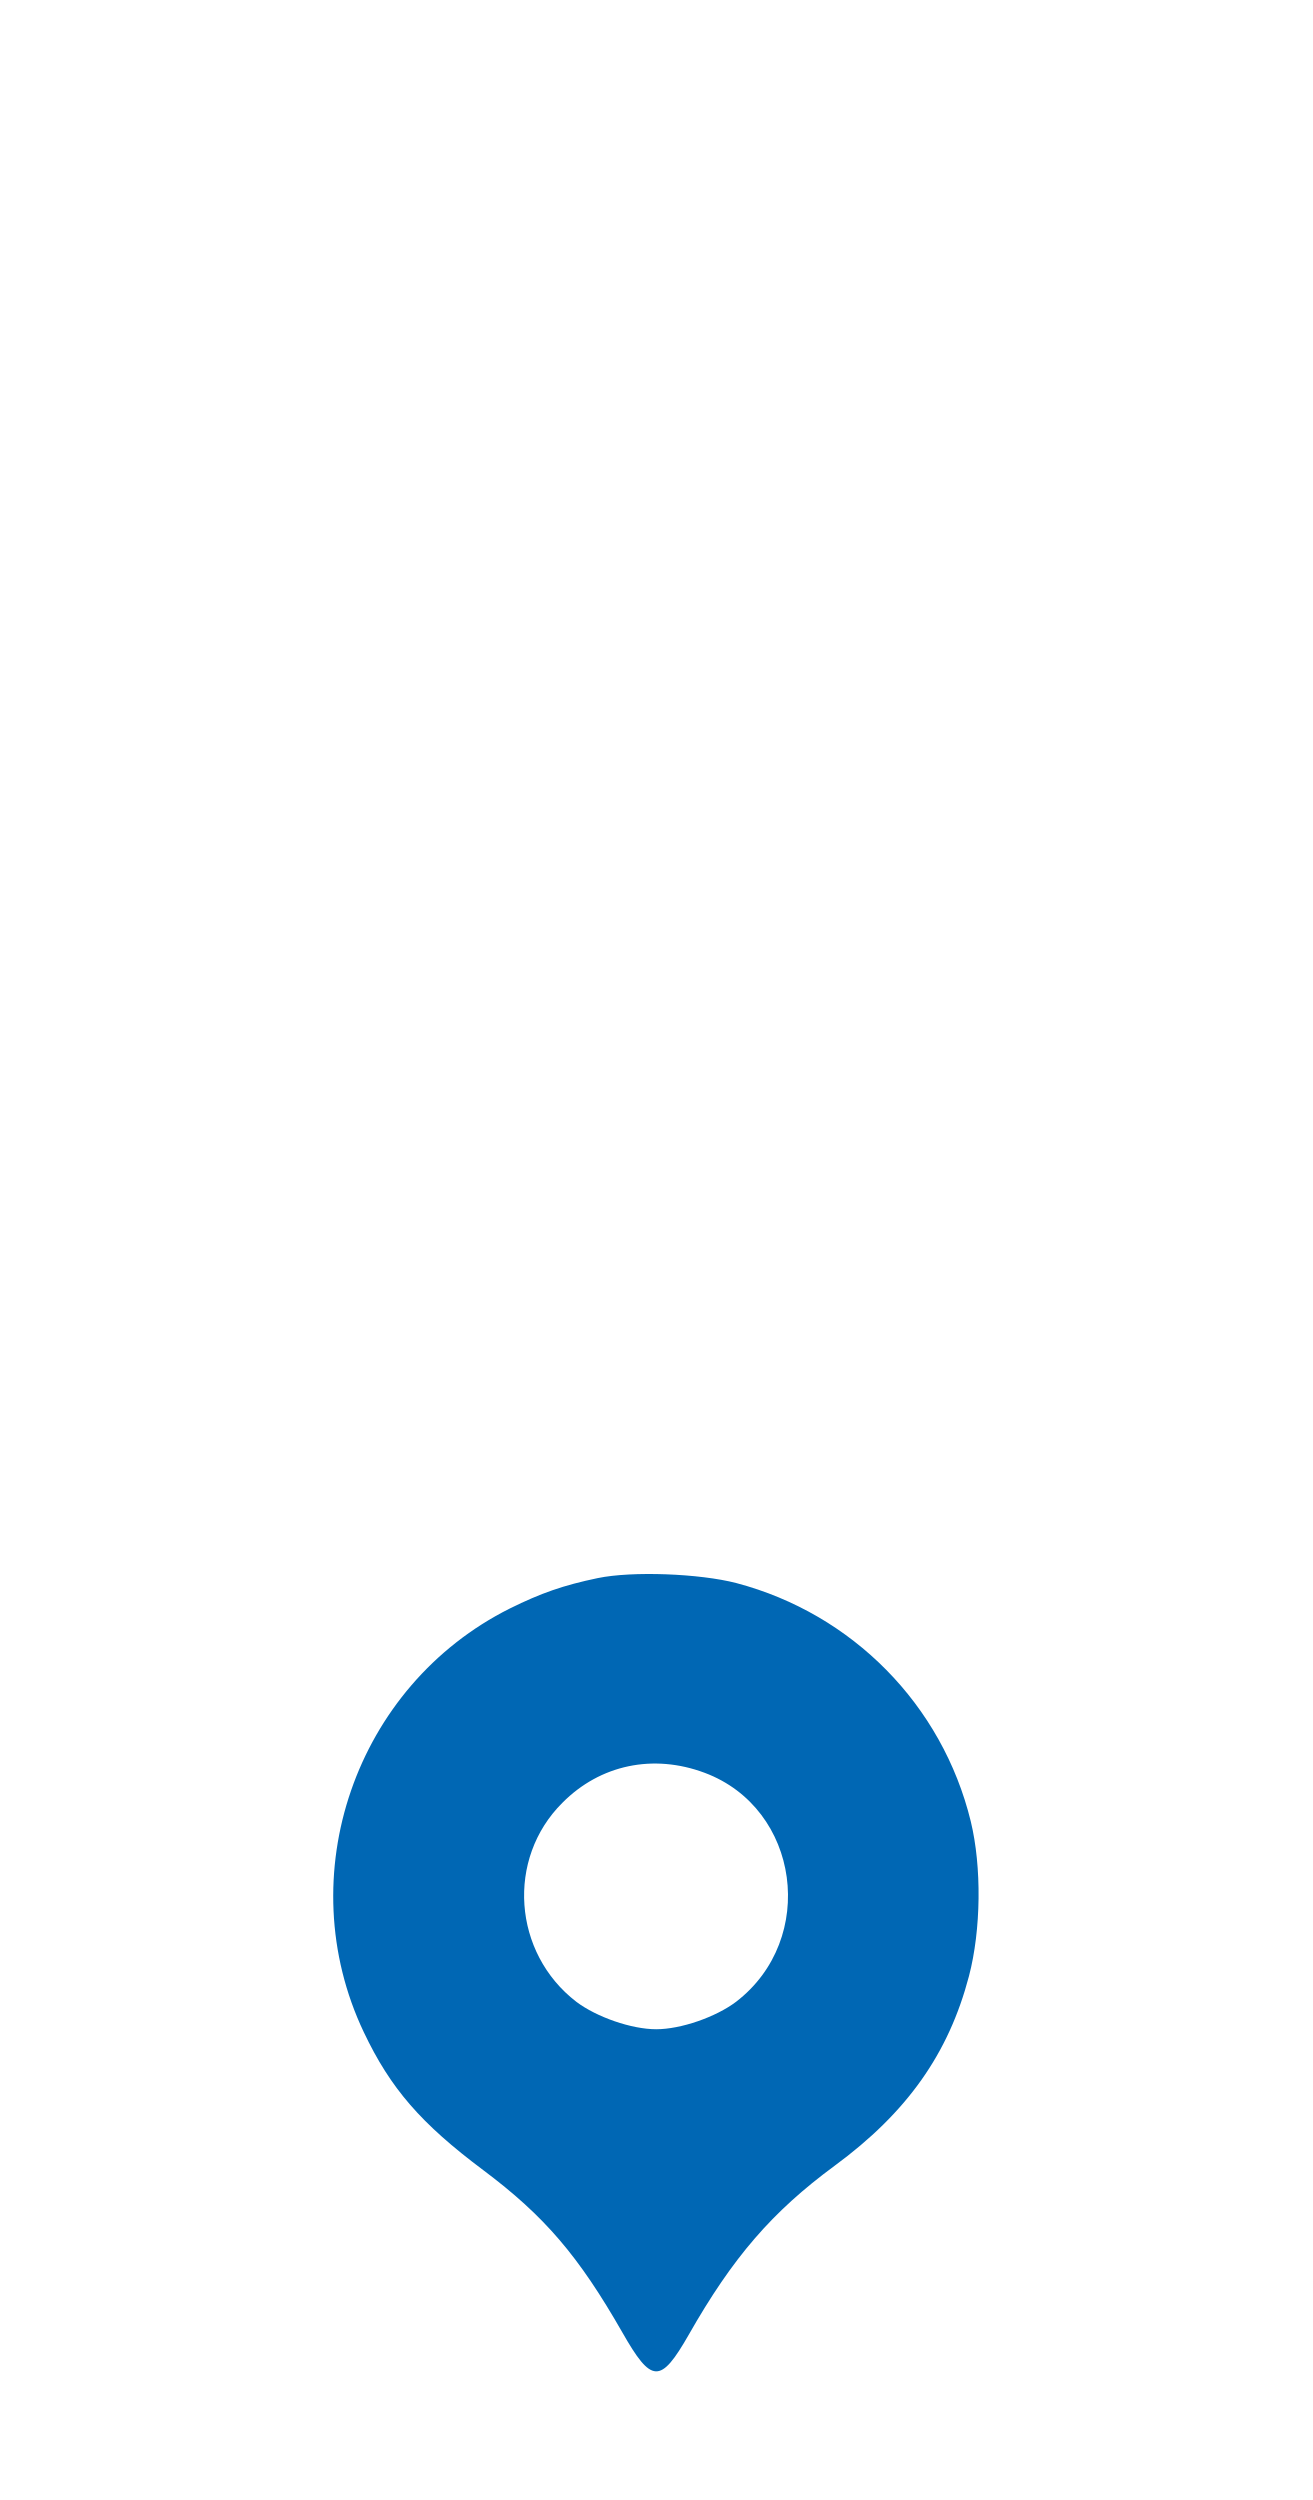
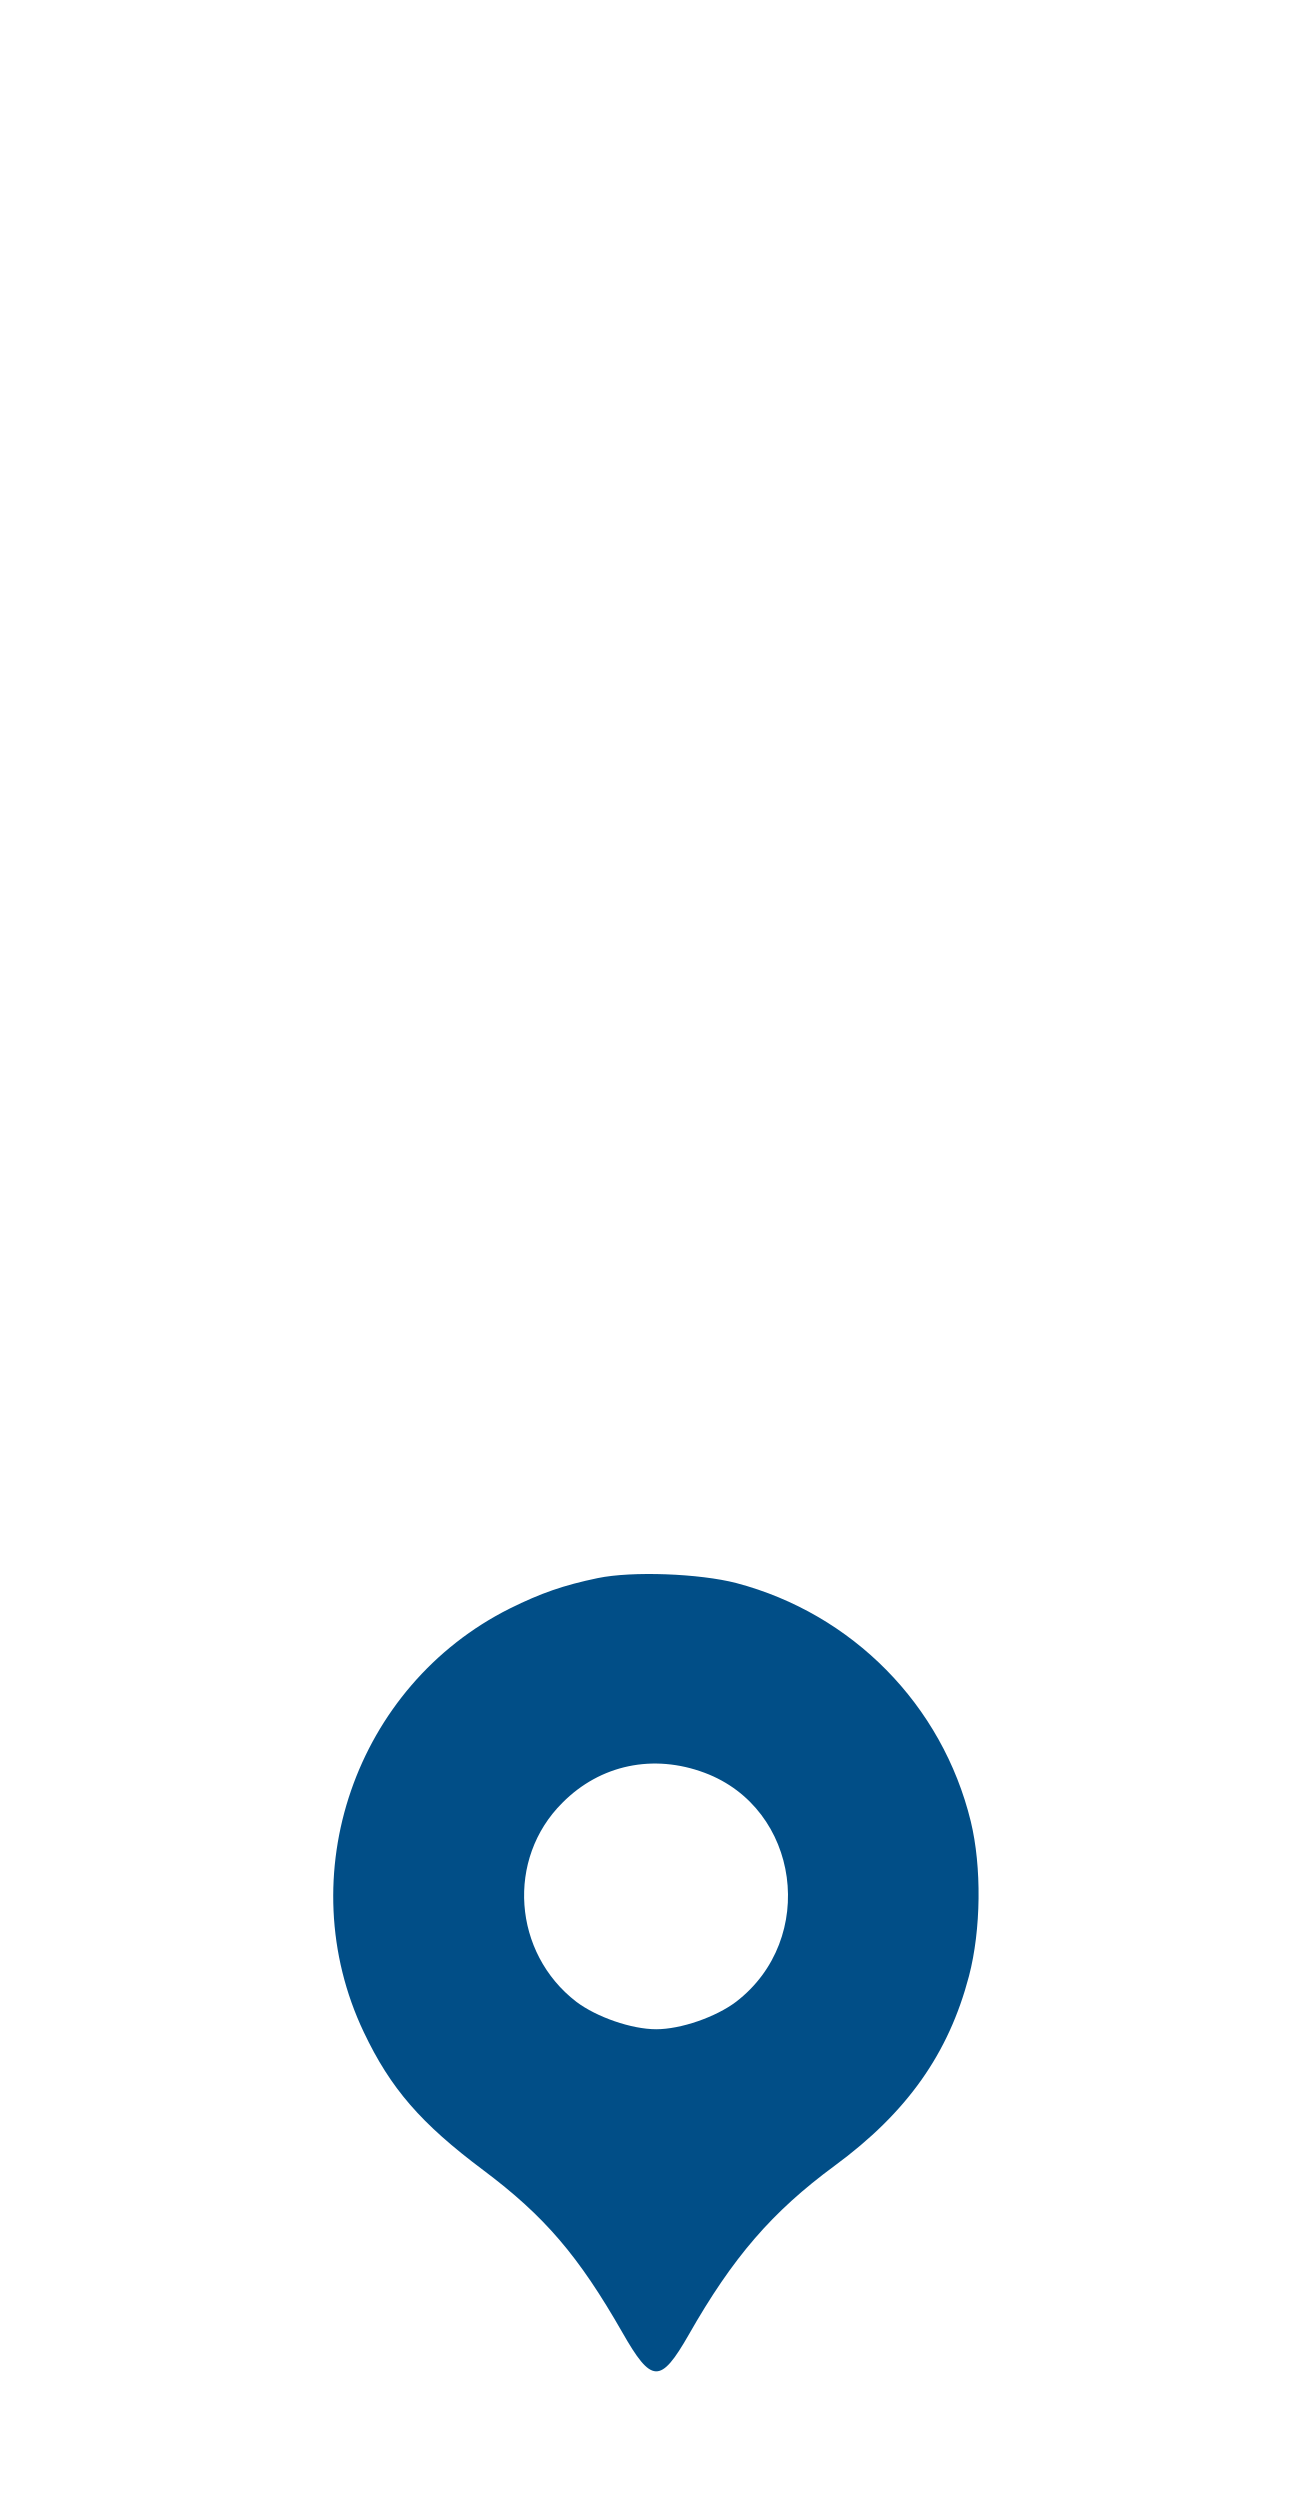
<svg xmlns="http://www.w3.org/2000/svg" version="1.0" width="368pt" height="701pt" viewBox="0 0 368 701" preserveAspectRatio="xMidYMid meet">
-   <g transform="translate(0,701) scale(0.1,-0.1)" fill="#0067b4" stroke="none">
+   <g transform="translate(0,701) scale(0.1,-0.1)" fill="#014e87" stroke="none">
    <path d="M1676 2585 c-96 -20 -159 -42 -246 -85 -434 -217 -618 -750 -410 -1188 75 -158 160 -256 335 -387 172 -129 267 -240 390 -455 82 -144 107 -145 186 -7 124 218 234 345 409 474 204 150 320 315 377 532 34 130 36 306 5 434 -80 327 -332 582 -657 668 -104 27 -293 34 -389 14z m300 -546 c267 -100 317 -466 88 -642 -57 -43 -155 -77 -224 -77 -69 0 -167 34 -224 77 -178 137 -197 401 -39 558 106 107 255 138 399 84z" />
  </g>
</svg>
